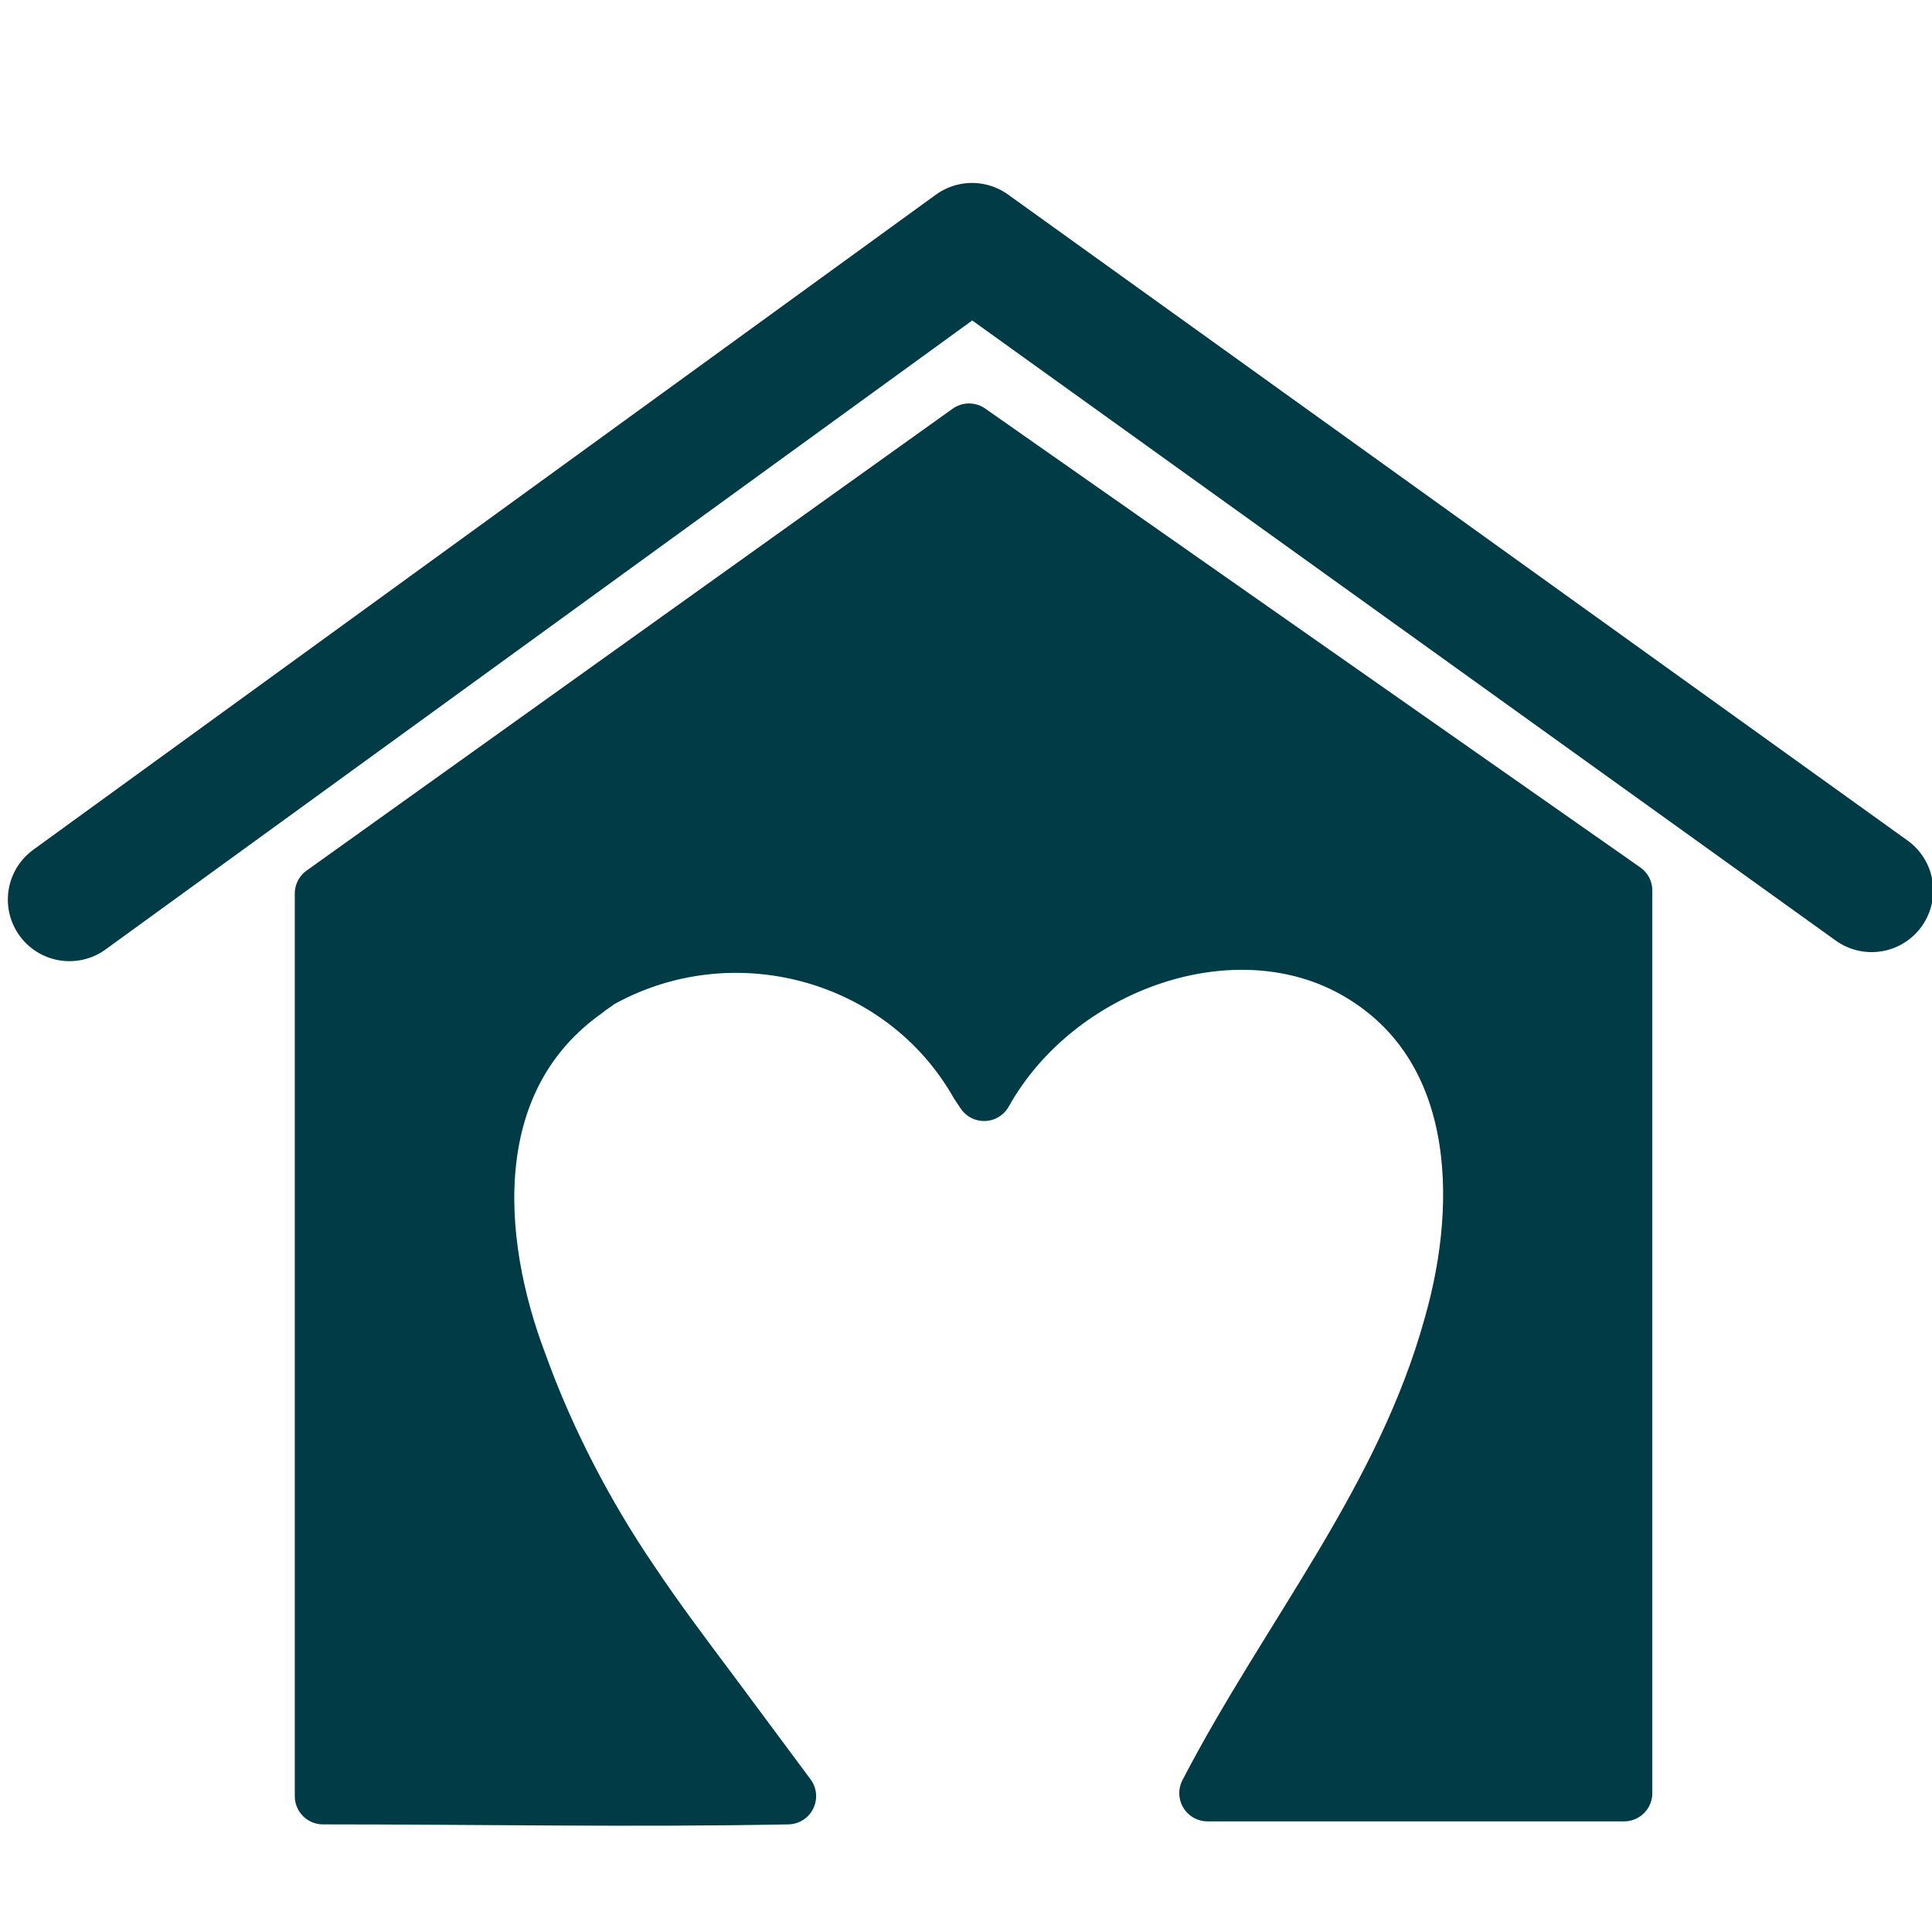
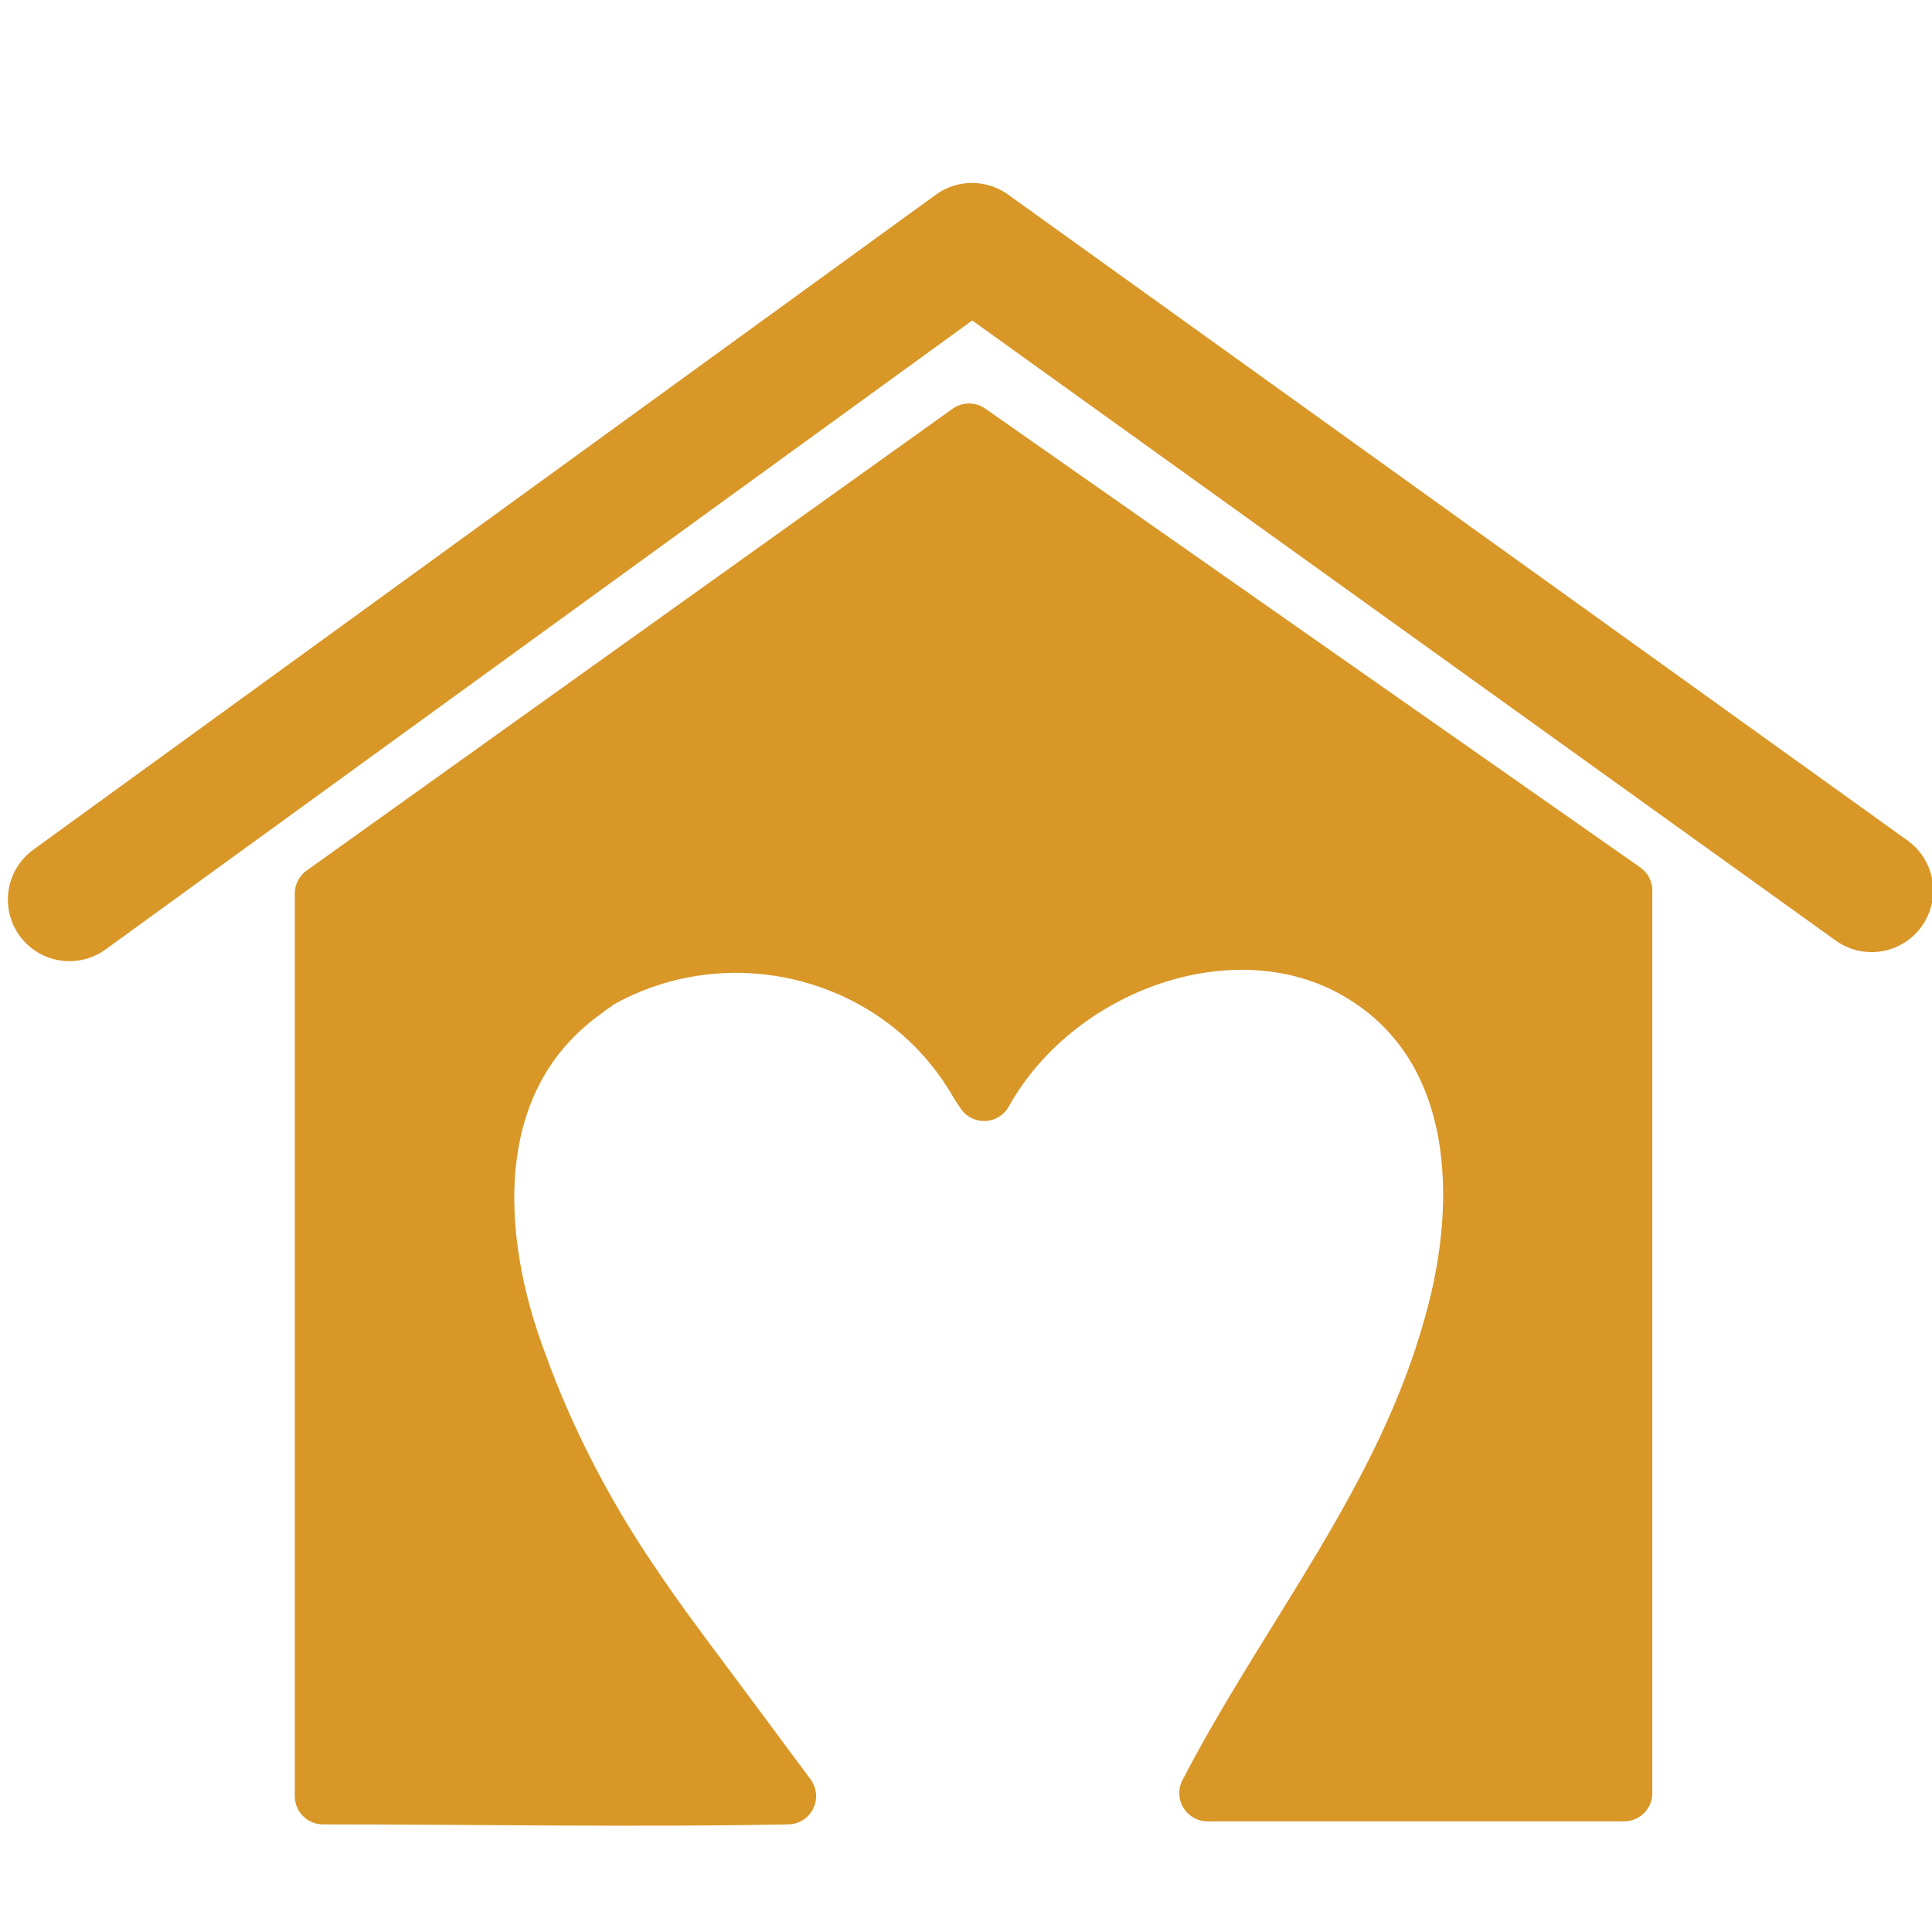
<svg xmlns="http://www.w3.org/2000/svg" version="1.1" id="Layer_1" x="0px" y="0px" viewBox="0 0 64 64" style="enable-background:new 0 0 64 64;" xml:space="preserve">
  <style type="text/css">
- 	.st0{fill:none;stroke:#003B46;stroke-width:4.08;stroke-linecap:round;stroke-linejoin:round;}
- 	.st1{fill:#003B46;stroke:#003B46;stroke-width:1.87;stroke-linecap:round;stroke-linejoin:round;}
+ 	.st0{fill:none;stroke:#D99728;stroke-width:4.08;stroke-linecap:round;stroke-linejoin:round;}
+ 	.st1{fill:#D99728;stroke:#D99728;stroke-width:1.87;stroke-linecap:round;stroke-linejoin:round;}
</style>
-   <polyline class="st0" points="2.3,29.8 32.2,8.1 62,29.5 " />
-   <path class="st1" d="M32.4,35.9c-2.5-4.4-8.2-5.9-12.6-3.4c-0.1,0.1-0.3,0.2-0.4,0.3c-4.1,2.9-3.8,8.2-2.2,12.4  c0.9,2.5,2.2,5,3.7,7.2c0.8,1.2,1.7,2.4,2.6,3.6l2.6,3.5c-5.1,0.1-10.3,0-15.4,0V29.6l21.4-15.3l21.7,15.2v29.9H40  c2.7-5.2,6.5-9.7,8.1-15.5c1.2-4.2,1-9.3-3.1-11.7s-10-0.3-12.4,4L32.4,35.9z" />
+   <path class="st0" d="M2.3,29.8L32.2,8.1L62,29.5" />
+   <path class="st1" d="M32.4,35.9c-2.5-4.4-8.2-5.9-12.6-3.4c-0.1,0.1-0.3,0.2-0.4,0.3c-4.1,2.9-3.8,8.2-2.2,12.4  c0.9,2.5,2.2,5,3.7,7.2c0.8,1.2,1.7,2.4,2.6,3.6l2.6,3.5c-5.1,0.1-10.3,0-15.4,0V29.6l21.4-15.3l21.7,15.2v29.9H40  c2.7-5.2,6.5-9.7,8.1-15.5c1.2-4.2,1-9.3-3.1-11.7s-10-0.3-12.4,4C32.6,36.2,32.4,35.9,32.4,35.9z" />
</svg>
